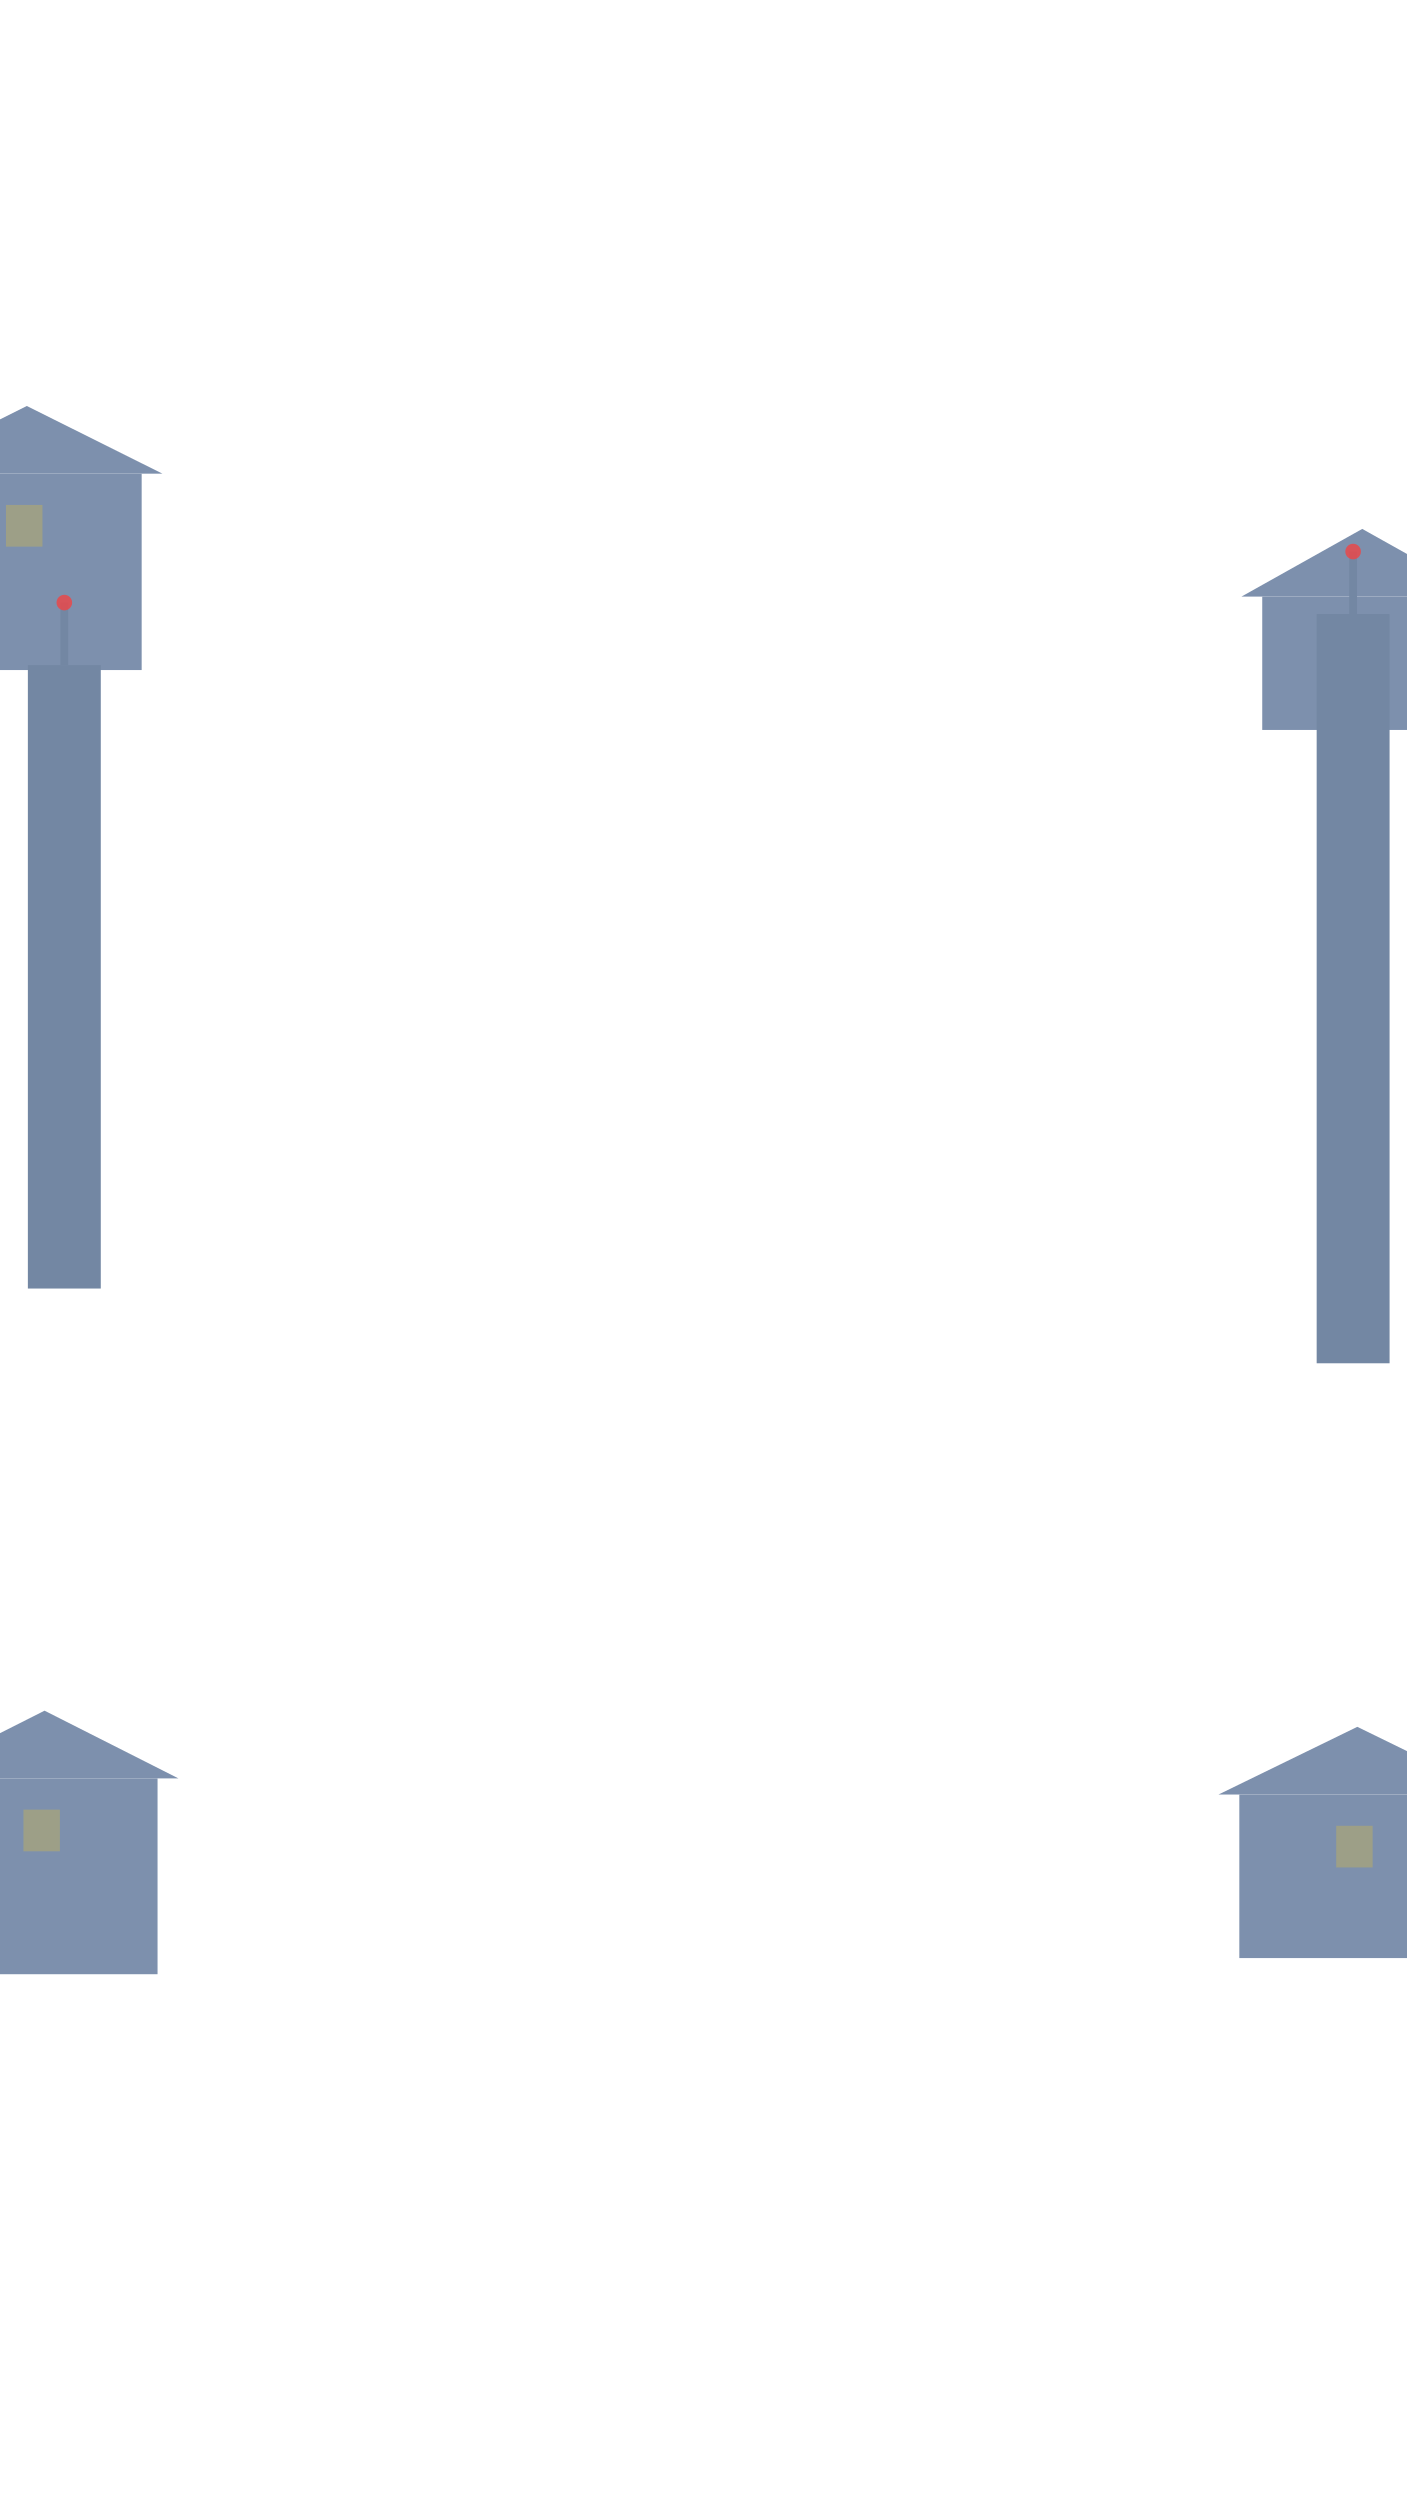
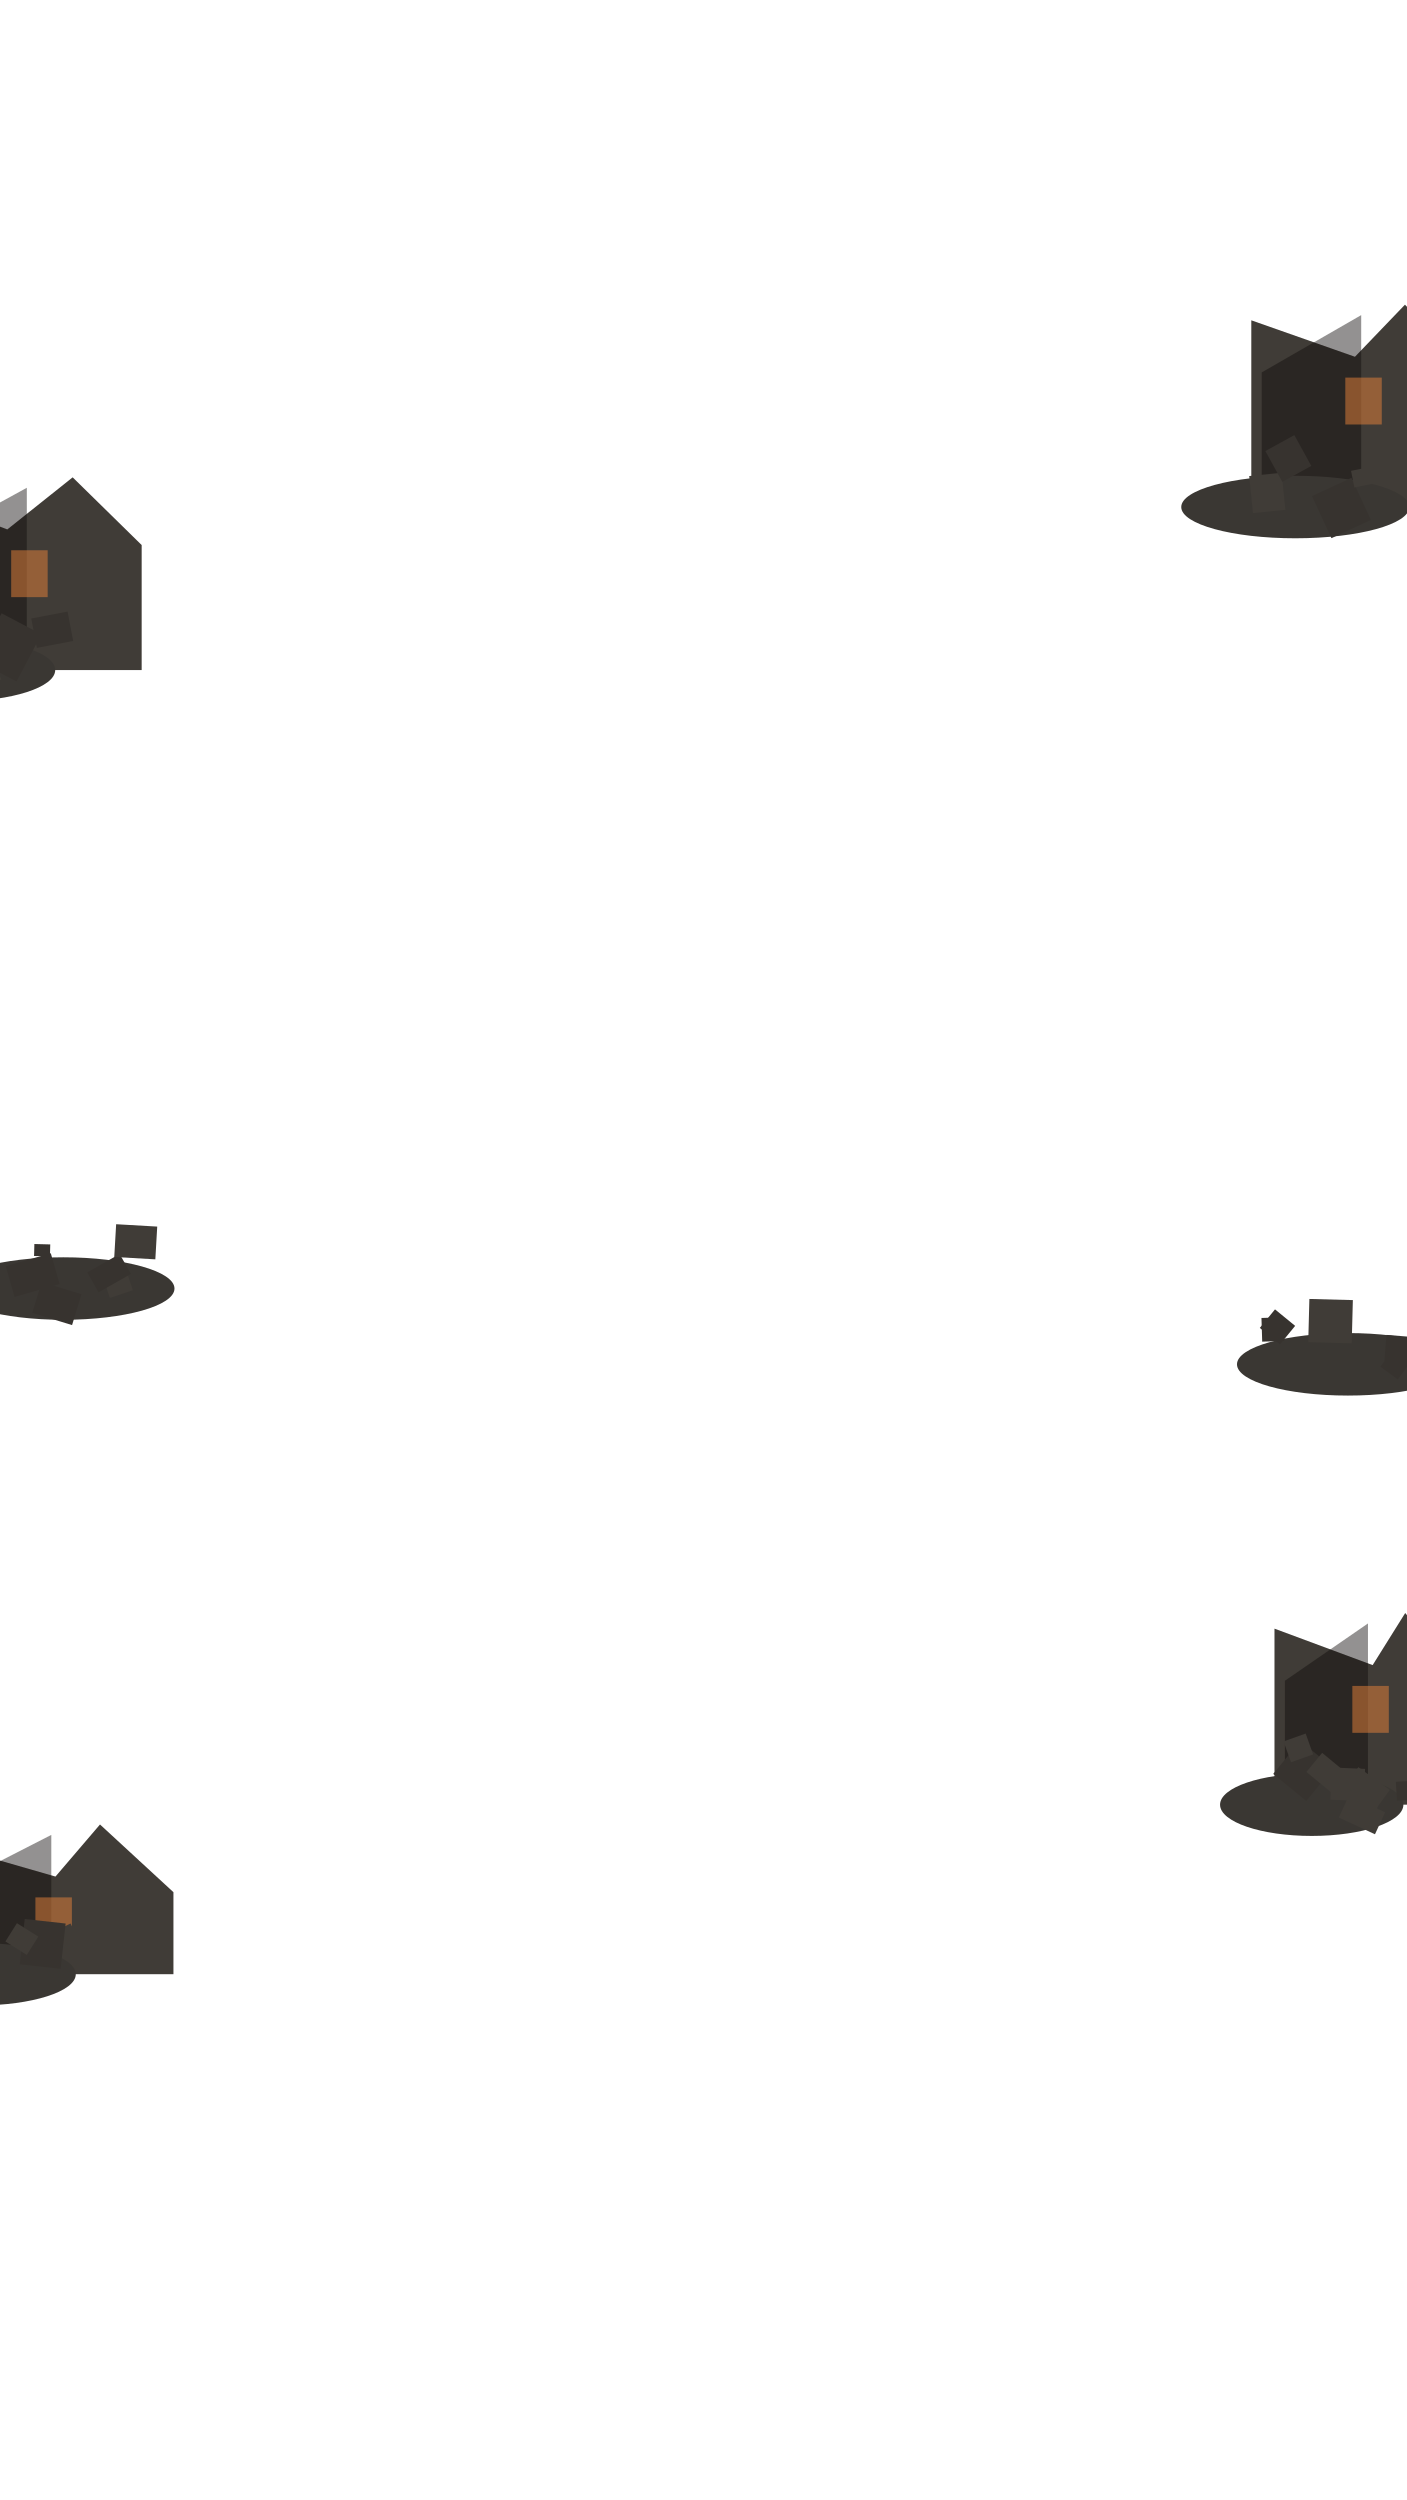
<svg xmlns="http://www.w3.org/2000/svg" width="540" height="960" viewBox="0 0 540 960">
-   <g fill="#7d90ad">
-     <rect x="-33.8" y="181.9" width="88.2" height="75.4" />
-     <polygon points="-41.8,181.9 10.3,155.9 62.4,181.9" />
+   <g fill="#403c37">
+     <polygon points="-33.8,257.3 -33.8,189.3 2.8,203.3 27.9,183.3 54.4,209.3 54.4,257.3" />
  </g>
-   <rect x="2.3" y="193.9" width="14" height="16" fill="#facc15" opacity="0.25" />
-   <rect x="10.7" y="255.4" width="28" height="239.4" fill="#7387a3" />
-   <rect x="23.2" y="231.4" width="3" height="24" fill="#7387a3" />
-   <circle cx="24.7" cy="231.4" r="3" fill="#ef4444" opacity="0.8" />
-   <g fill="#7d90ad">
-     <rect x="-26.4" y="682.9" width="86.9" height="75.2" />
-     <polygon points="-34.4,682.9 17.1,656.9 68.5,682.9" />
+   <polygon points="-29.8,209.3 10.3,187.3 10.3,251.3 -29.8,251.3" fill="#100c0a" opacity="0.45" />
+   <rect x="4.3" y="211.3" width="14" height="18" fill="#e8823a" opacity="0.5" />
+   <ellipse cx="-16.2" cy="257.3" rx="37.4" ry="12" fill="#3a3733" />
+   <rect x="0.6" y="235.5" width="17.3" height="20.5" transform="rotate(27.8 0.6 235.5)" fill="#37332f" />
+   <rect x="-18.5" y="256.2" width="9.7" height="10.2" transform="rotate(-8.3 -18.5 256.2)" fill="#37332f" />
+   <rect x="-21.2" y="253.3" width="17.1" height="15.4" transform="rotate(-22.6 -21.2 253.3)" fill="#403c37" />
+   <rect x="-23.2" y="243.8" width="13.8" height="11.7" transform="rotate(-24.2 -23.2 243.8)" fill="#403c37" />
+   <rect x="-11.2" y="246.7" width="6.4" height="5.8" transform="rotate(5.8 -11.2 246.7)" fill="#37332f" />
+   <rect x="0.4" y="246.8" width="9.6" height="8.7" transform="rotate(32.3 0.4 246.8)" fill="#37332f" />
+   <rect x="12" y="237.5" width="14.2" height="11.5" transform="rotate(-10.8 12 237.5)" fill="#37332f" />
+   <ellipse cx="24.3" cy="494.8" rx="42.7" ry="12" fill="#3a3733" />
+   <rect x="39.2" y="489.5" width="9.3" height="9.4" transform="rotate(-18.6 39.2 489.5)" fill="#403c37" />
+   <rect x="16" y="492.3" width="16" height="12.4" transform="rotate(17 16 492.3)" fill="#37332f" />
+   <rect x="2.2" y="486.2" width="18" height="12.3" transform="rotate(-16 2.2 486.2)" fill="#37332f" />
+   <rect x="13.2" y="477.7" width="6.1" height="4.6" transform="rotate(1.5 13.2 477.7)" fill="#37332f" />
+   <rect x="33.5" y="488.6" width="14.3" height="8.8" transform="rotate(-29.6 33.5 488.6)" fill="#37332f" />
+   <rect x="44.6" y="470.1" width="15.8" height="12.6" transform="rotate(3.3 44.6 470.1)" fill="#403c37" />
+   <g fill="#403c37">
+     <polygon points="-27.3,758.1 -27.3,706.6 21.3,720.6 38.4,700.6 66.6,726.6 66.6,758.1" />
  </g>
-   <rect x="9" y="694.9" width="14" height="16" fill="#facc15" opacity="0.25" />
-   <g fill="#7d90ad">
-     <rect x="484.7" y="229.1" width="76.8" height="51.2" />
-     <polygon points="476.7,229.1 523.1,203.1 569.5,229.1" />
+   <polygon points="-23.3,726.6 19.7,704.6 19.7,752.1 -23.3,752.1" fill="#100c0a" opacity="0.45" />
+   <rect x="13.6" y="728.6" width="14" height="18" fill="#e8823a" opacity="0.5" />
+   <ellipse cx="-8.5" cy="758.1" rx="37.6" ry="12" fill="#3a3733" />
+   <rect x="17.4" y="743.4" width="10.8" height="10.4" transform="rotate(-26.3 17.4 743.4)" fill="#403c37" />
+   <rect x="-29.5" y="746.2" width="12.8" height="8.2" transform="rotate(-27.6 -29.5 746.2)" fill="#403c37" />
+   <rect x="-42.4" y="749" width="8.1" height="4.9" transform="rotate(-25.7 -42.4 749)" fill="#403c37" />
+   <rect x="9.5" y="736.9" width="15.8" height="17.5" transform="rotate(6.3 9.5 736.9)" fill="#37332f" />
+   <rect x="6.5" y="738.5" width="9.7" height="8.3" transform="rotate(32.2 6.5 738.5)" fill="#403c37" />
+   <g fill="#403c37">
+     <polygon points="480.5,194.7 480.5,123 520.3,137 539.5,117 564.8,143 564.8,194.7" />
  </g>
-   <rect x="515.1" y="241.1" width="14" height="16" fill="#facc15" opacity="0.25" />
-   <rect x="505.6" y="235.8" width="28" height="287.7" fill="#7387a3" />
-   <rect x="518.1" y="211.8" width="3" height="24" fill="#7387a3" />
-   <circle cx="519.6" cy="211.8" r="3" fill="#ef4444" opacity="0.8" />
-   <g fill="#7d90ad">
-     <rect x="475.9" y="689.1" width="90.5" height="62.8" />
-     <polygon points="467.9,689.1 521.2,663.1 574.4,689.1" />
+   <polygon points="484.5,143 522.7,121 522.7,188.7 484.5,188.7" fill="#100c0a" opacity="0.45" />
+   <rect x="516.6" y="145" width="14" height="18" fill="#e8823a" opacity="0.5" />
+   <ellipse cx="497.4" cy="194.7" rx="43.8" ry="12" fill="#3a3733" />
+   <rect x="479.7" y="182.8" width="12.5" height="14.3" transform="rotate(-5.8 479.7 182.8)" fill="#403c37" />
+   <rect x="526.9" y="175.2" width="11.7" height="8.6" transform="rotate(-4.1 526.9 175.2)" fill="#403c37" />
+   <rect x="485.9" y="173.2" width="12.7" height="13.5" transform="rotate(-28.8 485.9 173.2)" fill="#37332f" />
+   <rect x="503.8" y="190.5" width="16.7" height="17.8" transform="rotate(-24.8 503.8 190.5)" fill="#37332f" />
+   <rect x="518.8" y="180.8" width="8.5" height="6.5" transform="rotate(-11.4 518.8 180.8)" fill="#403c37" />
+   <ellipse cx="517.6" cy="523.9" rx="42.6" ry="12" fill="#3a3733" />
+   <rect x="542.4" y="514.4" width="15.6" height="13.2" transform="rotate(-32.9 542.4 514.4)" fill="#403c37" />
+   <rect x="502.8" y="498.8" width="16.7" height="16.6" transform="rotate(1.5 502.8 498.8)" fill="#403c37" />
+   <rect x="535.8" y="517" width="8.3" height="9.7" transform="rotate(36.3 535.8 517)" fill="#37332f" />
+   <rect x="489.6" y="502.8" width="10" height="9.2" transform="rotate(39.3 489.6 502.8)" fill="#37332f" />
+   <rect x="484.4" y="506.1" width="8.4" height="9.1" transform="rotate(-1.8 484.4 506.1)" fill="#37332f" />
+   <rect x="532.4" y="512.6" width="16.6" height="10" transform="rotate(4.6 532.4 512.6)" fill="#37332f" />
+   <g fill="#403c37">
+     <polygon points="489.4,693 489.4,625.4 527.1,639.4 539.6,619.4 561.1,645.4 561.1,693" />
  </g>
-   <rect x="513.1" y="701.1" width="14" height="16" fill="#facc15" opacity="0.25" />
+   <polygon points="493.4,645.4 525.3,623.4 525.3,687 493.4,687" fill="#100c0a" opacity="0.45" />
+   <rect x="519.3" y="647.4" width="14" height="18" fill="#e8823a" opacity="0.5" />
+   <ellipse cx="503.7" cy="693" rx="35.2" ry="12" fill="#3a3733" />
+   <rect x="511.4" y="678.7" width="12.8" height="12.4" transform="rotate(2.5 511.4 678.7)" fill="#403c37" />
+   <rect x="499.3" y="668.5" width="16.4" height="16.4" transform="rotate(39.3 499.3 668.5)" fill="#37332f" />
+   <rect x="521.6" y="678.6" width="14.9" height="12.6" transform="rotate(35.9 521.6 678.6)" fill="#403c37" />
+   <rect x="536" y="684.2" width="8.3" height="7.3" transform="rotate(-3.4 536 684.2)" fill="#37332f" />
+   <rect x="518.8" y="687.3" width="10.4" height="10.5" transform="rotate(3.4 518.8 687.3)" fill="#403c37" />
+   <rect x="492.9" y="668.7" width="9" height="8.5" transform="rotate(-19.6 492.9 668.7)" fill="#403c37" />
+   <rect x="518" y="689.5" width="15.3" height="9.3" transform="rotate(24.8 518 689.5)" fill="#403c37" />
+   <rect x="507.7" y="673.1" width="12.4" height="9.5" transform="rotate(39.5 507.7 673.1)" fill="#403c37" />
</svg>
